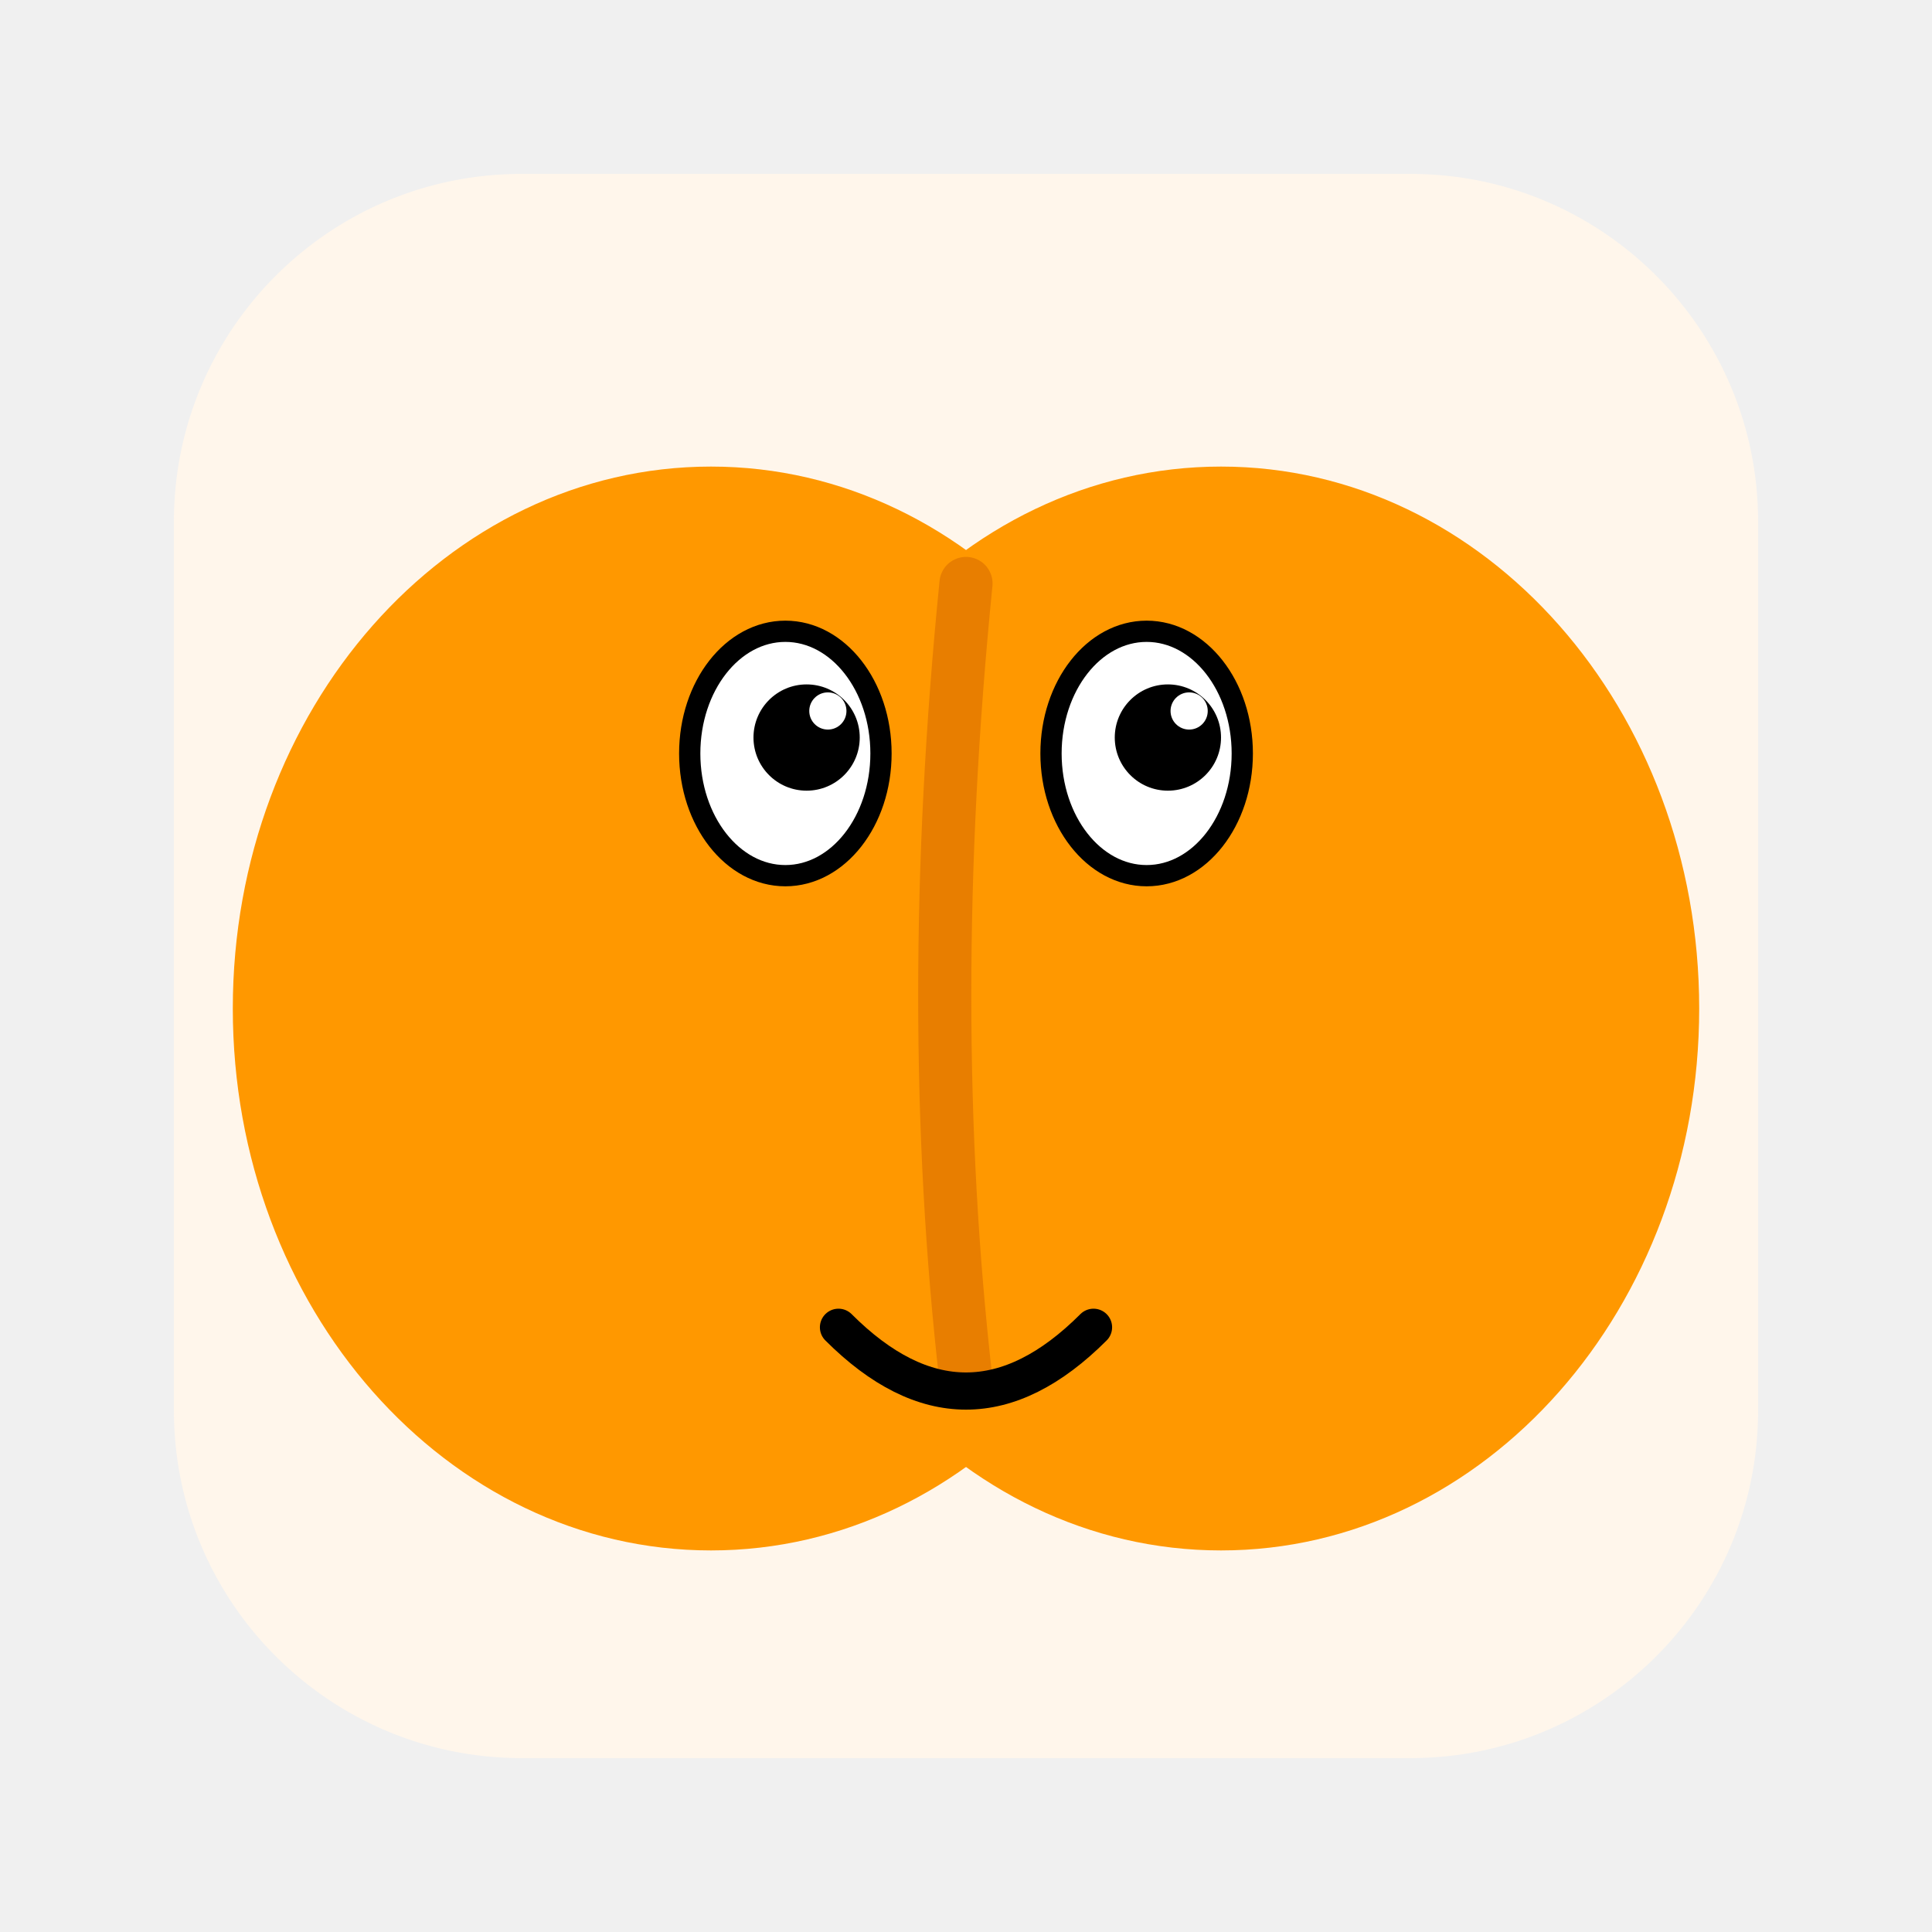
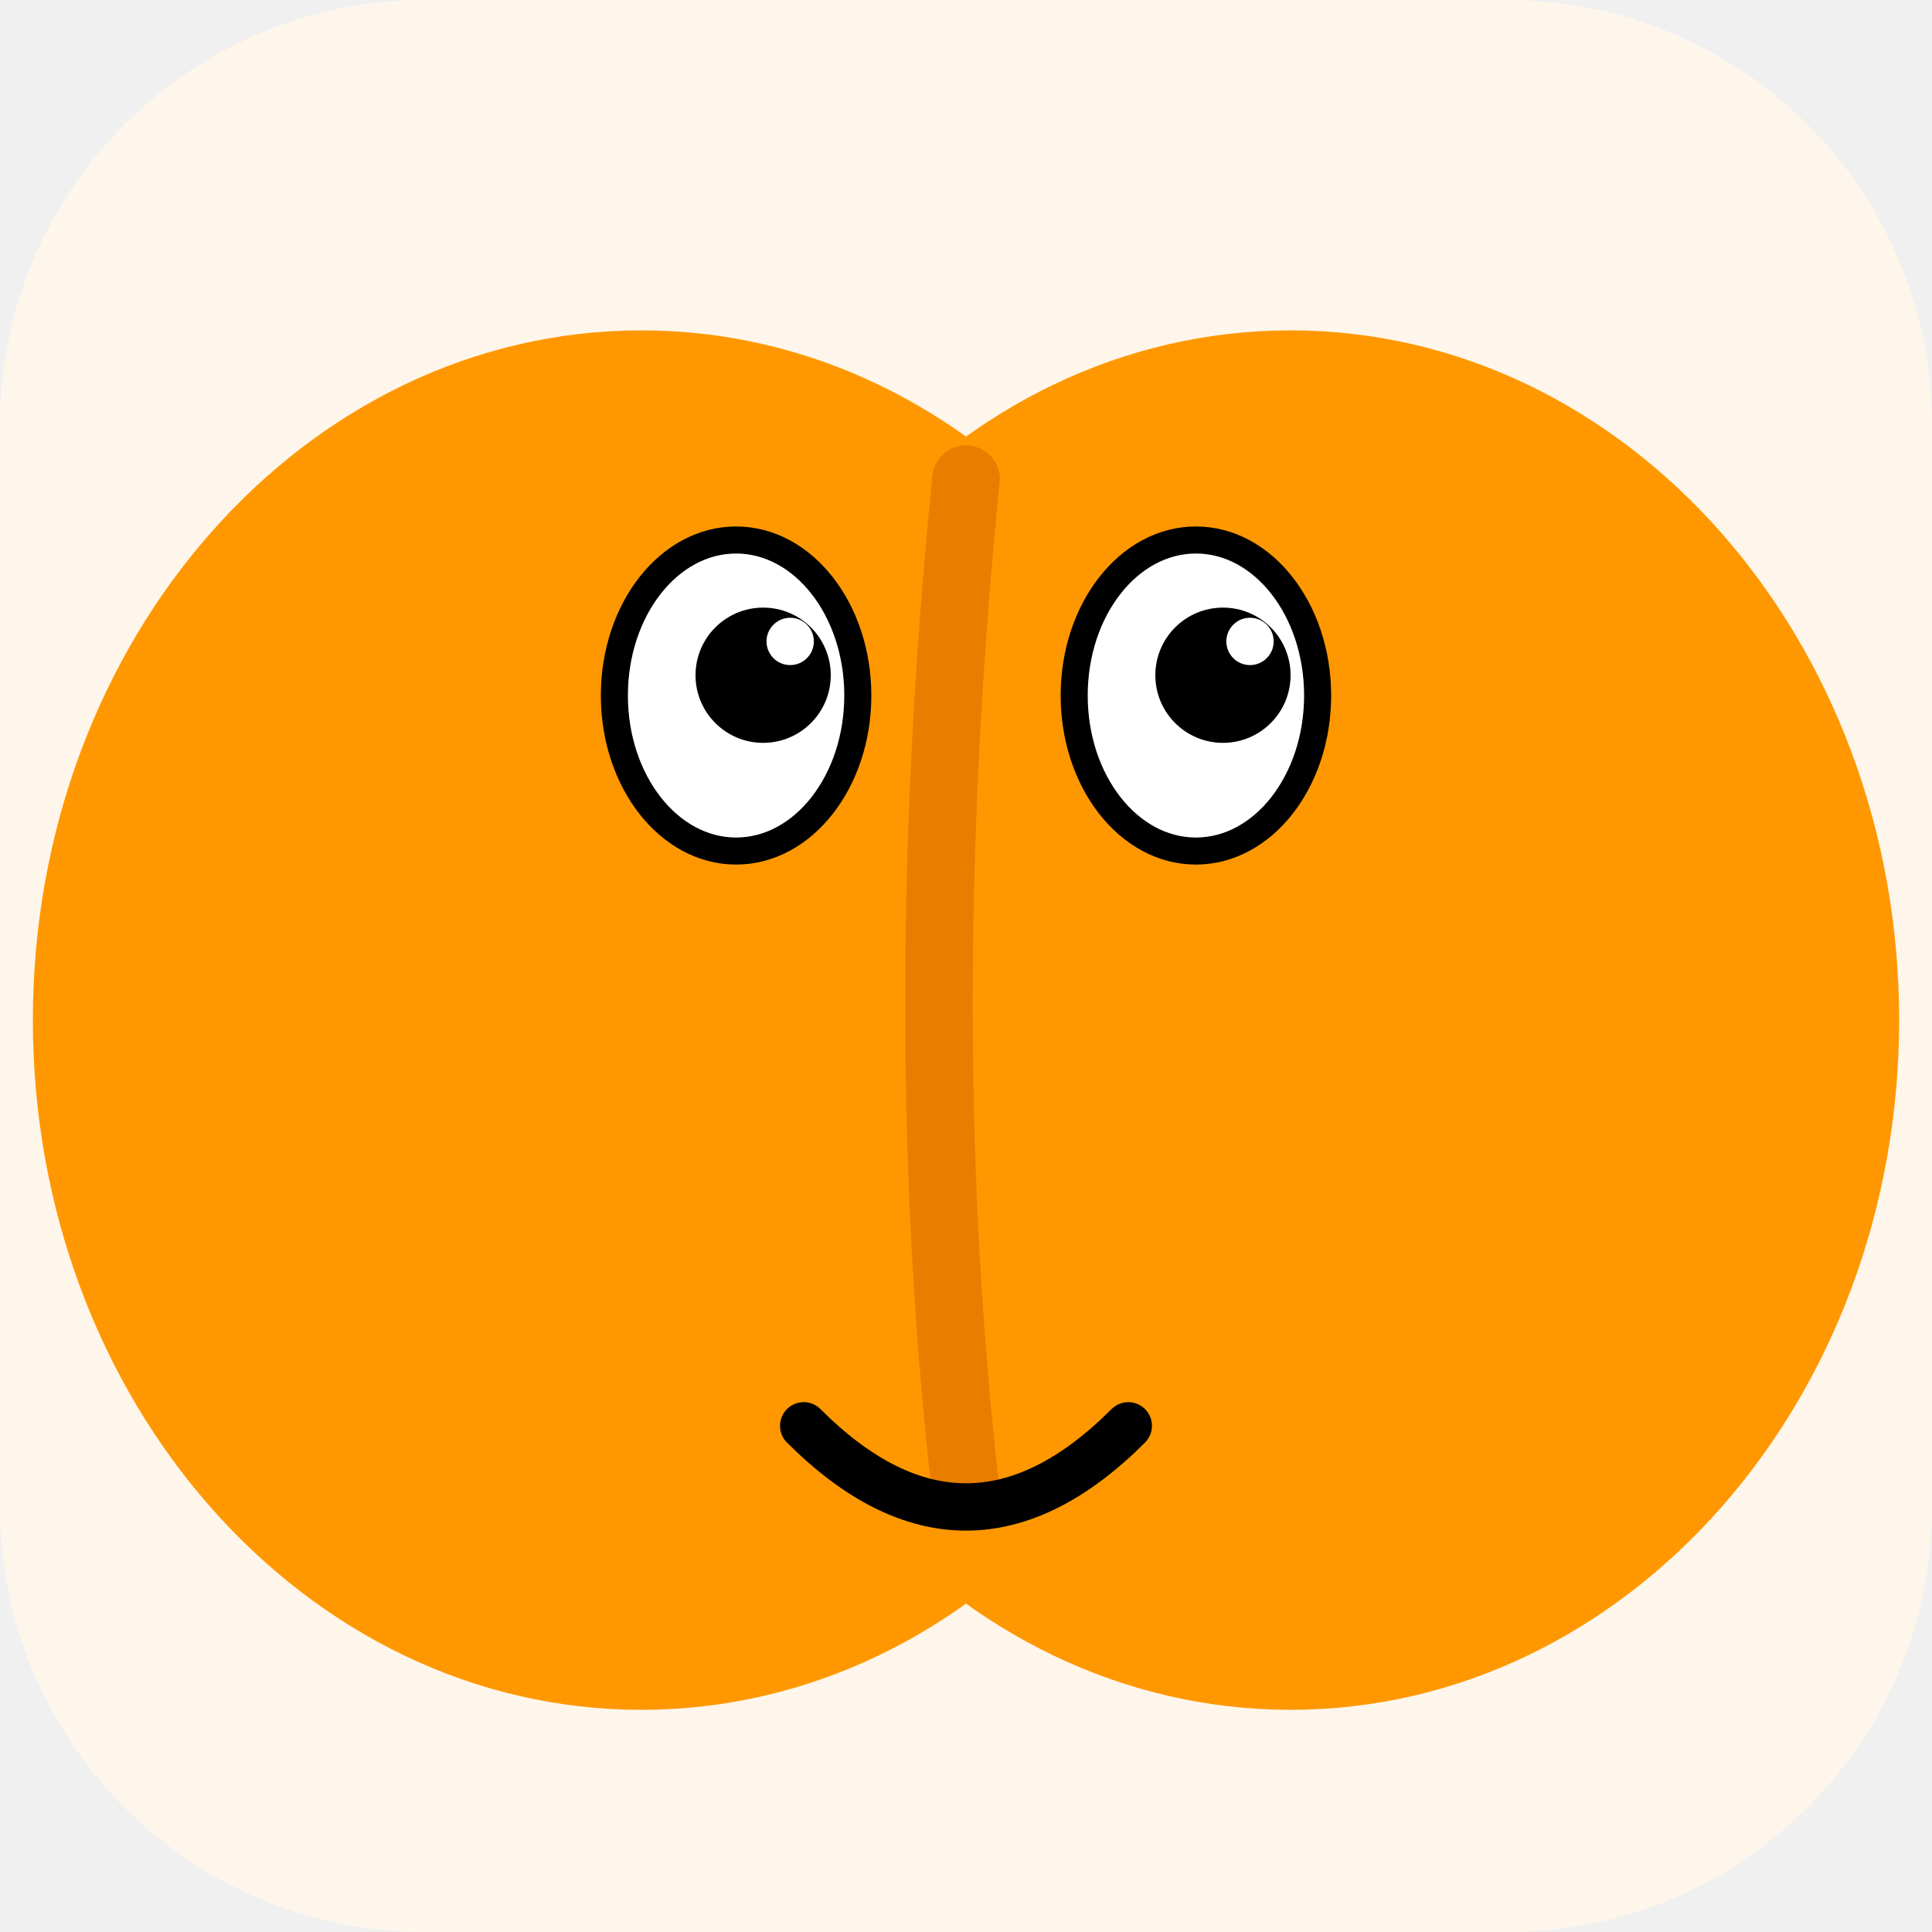
<svg xmlns="http://www.w3.org/2000/svg" width="400" height="400" viewBox="0 0 400 400" aria-labelledby="title desc" role="img">
-   <rect x="36" y="36" width="328" height="328" rx="72" fill="#FFF6EB" />
-   <g transform="translate(200 200) scale(1.1) translate(-200 -200)">
+   <rect x="0" y="0" width="400" height="400" rx="88" fill="#FFF6EB" />
+   <g transform="translate(200 200) scale(1.4) translate(-200 -200)">
    <ellipse cx="152" cy="208" rx="90" ry="102" fill="#FF9800" />
    <ellipse cx="248" cy="208" rx="90" ry="102" fill="#FF9800" />
    <path d="M200 128 Q192 208 200 278" fill="none" stroke="#E87E00" stroke-width="10" stroke-linecap="round" />
    <ellipse cx="166" cy="160" rx="18" ry="23" fill="#FFFFFF" stroke="#000000" stroke-width="4" />
    <circle cx="170" cy="157" r="10" fill="#000000" />
    <circle cx="174" cy="152" r="3.5" fill="#FFFFFF" />
    <ellipse cx="234" cy="160" rx="18" ry="23" fill="#FFFFFF" stroke="#000000" stroke-width="4" />
    <circle cx="238" cy="157" r="10" fill="#000000" />
    <circle cx="242" cy="152" r="3.5" fill="#FFFFFF" />
    <path d="M176 268 Q200 292 224 268" fill="none" stroke="#000000" stroke-width="7" stroke-linecap="round" />
  </g>
</svg>
